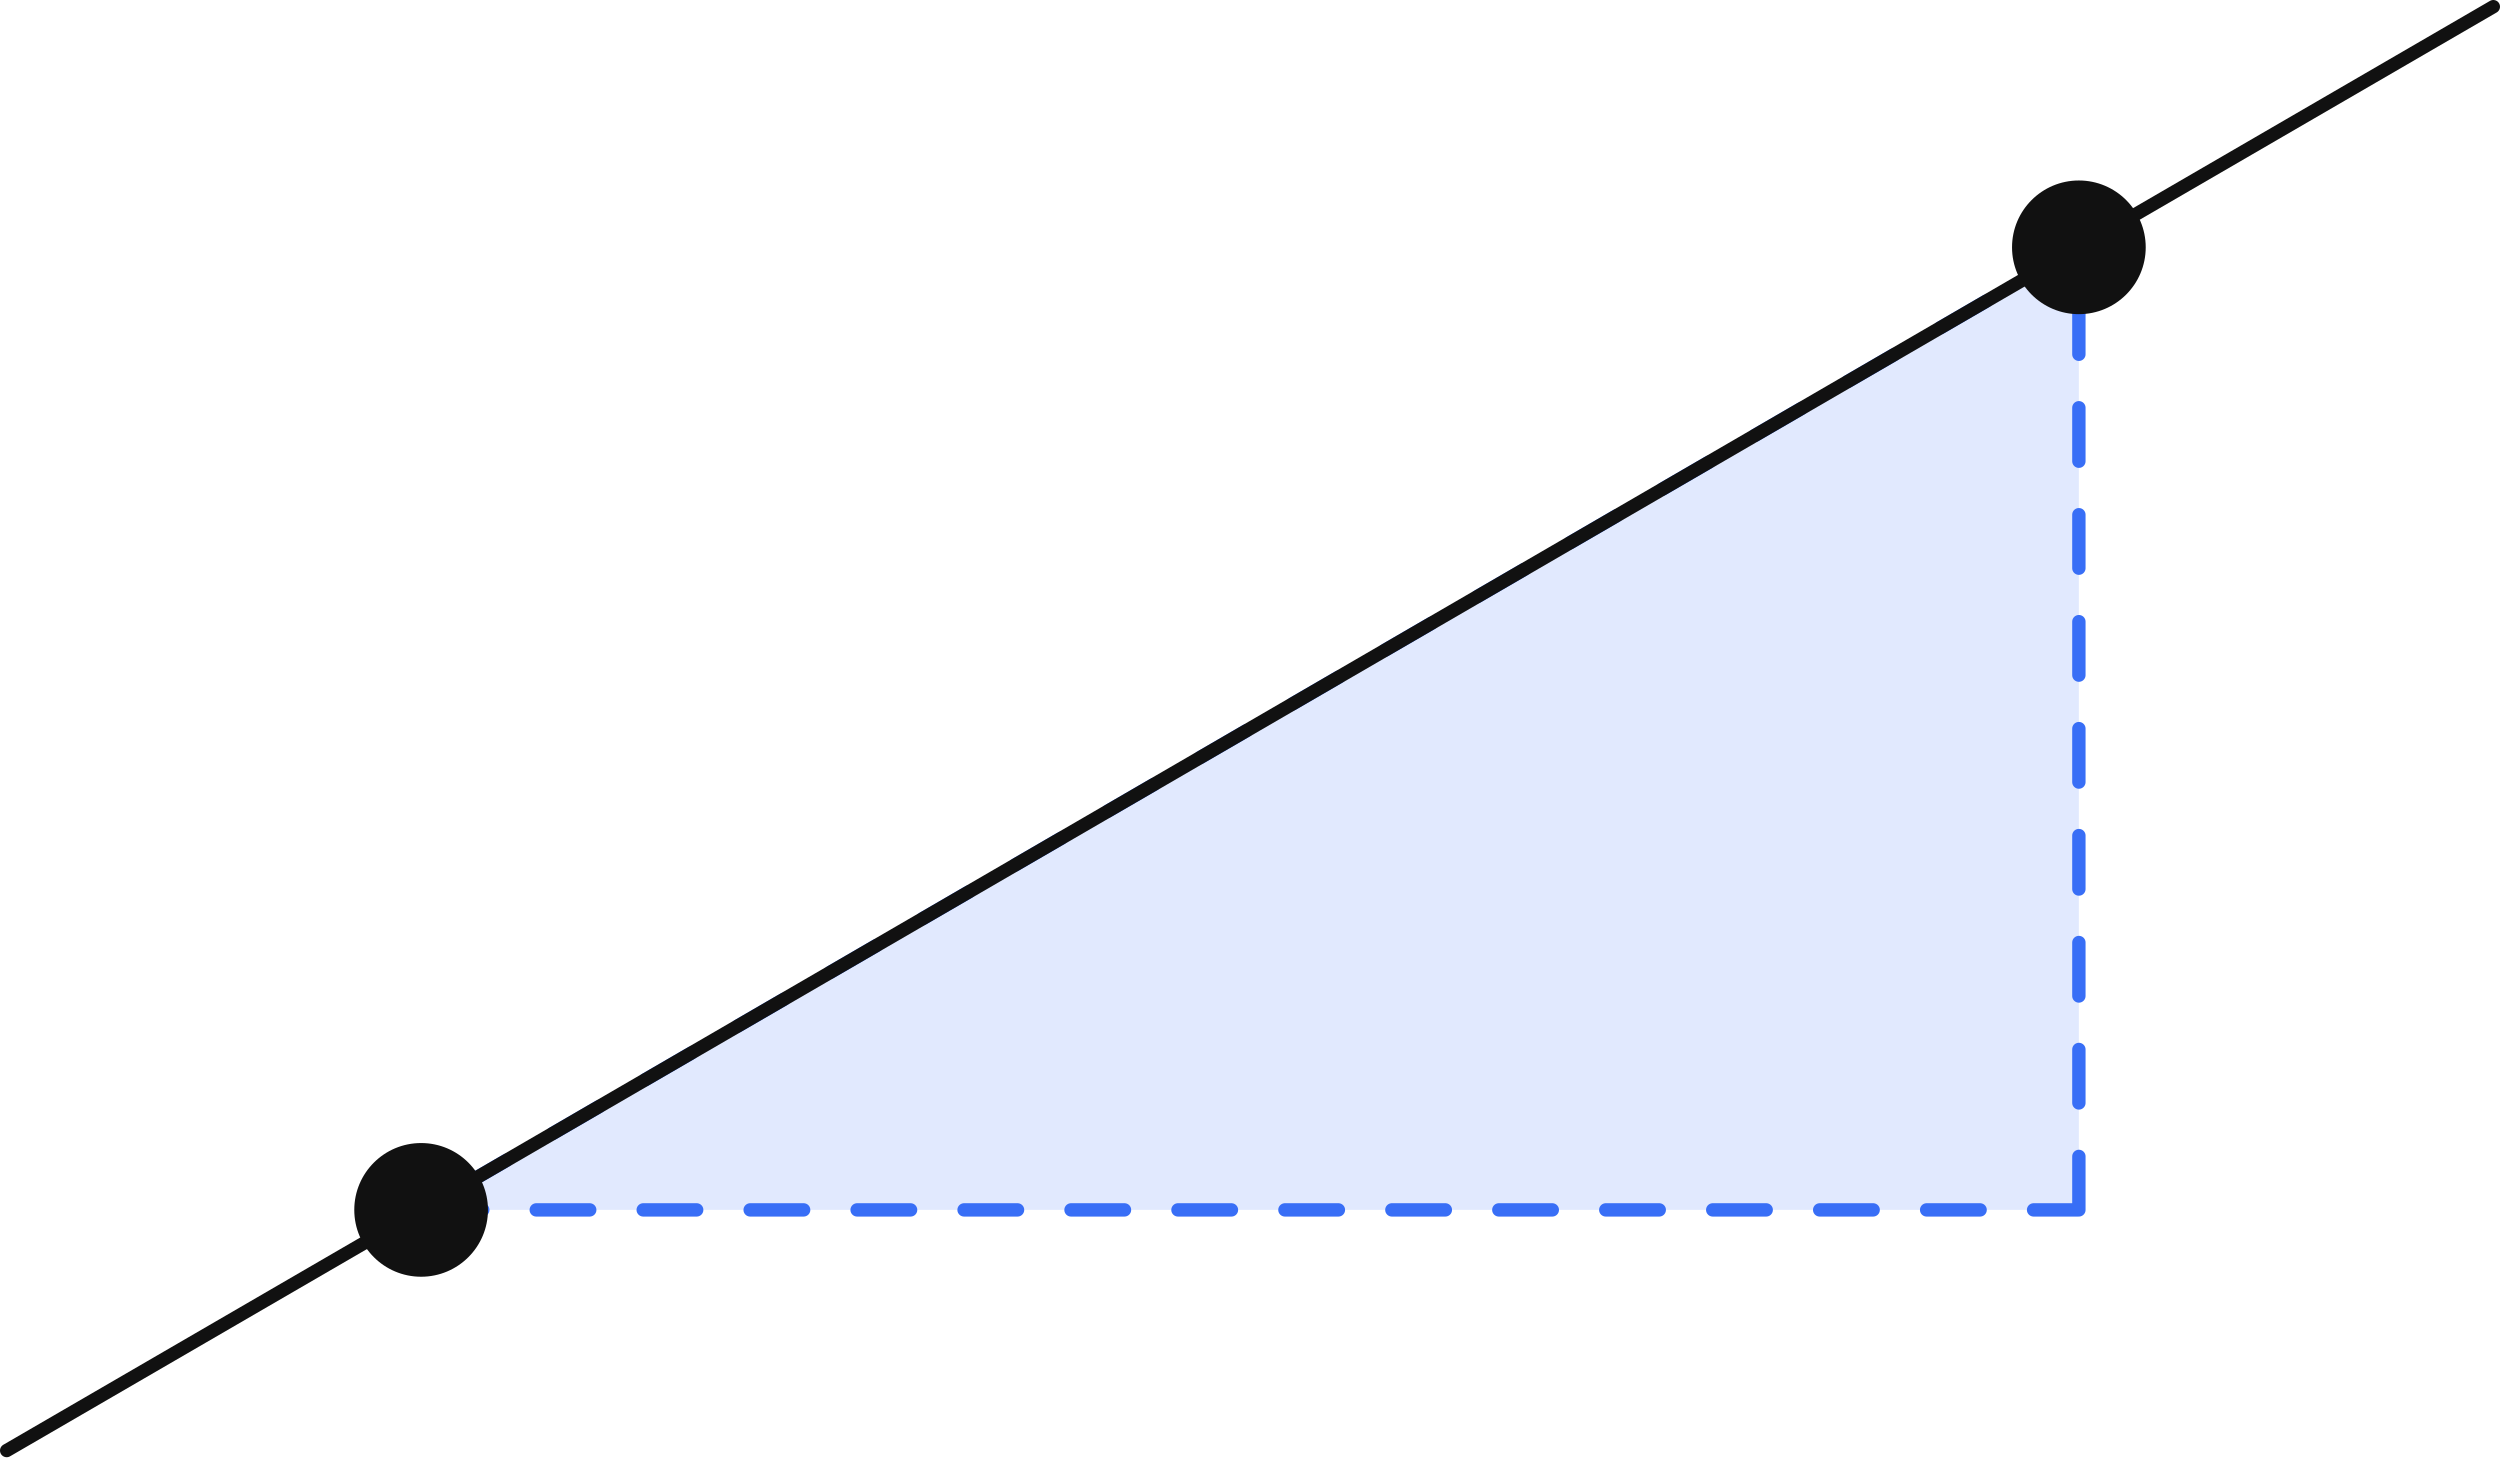
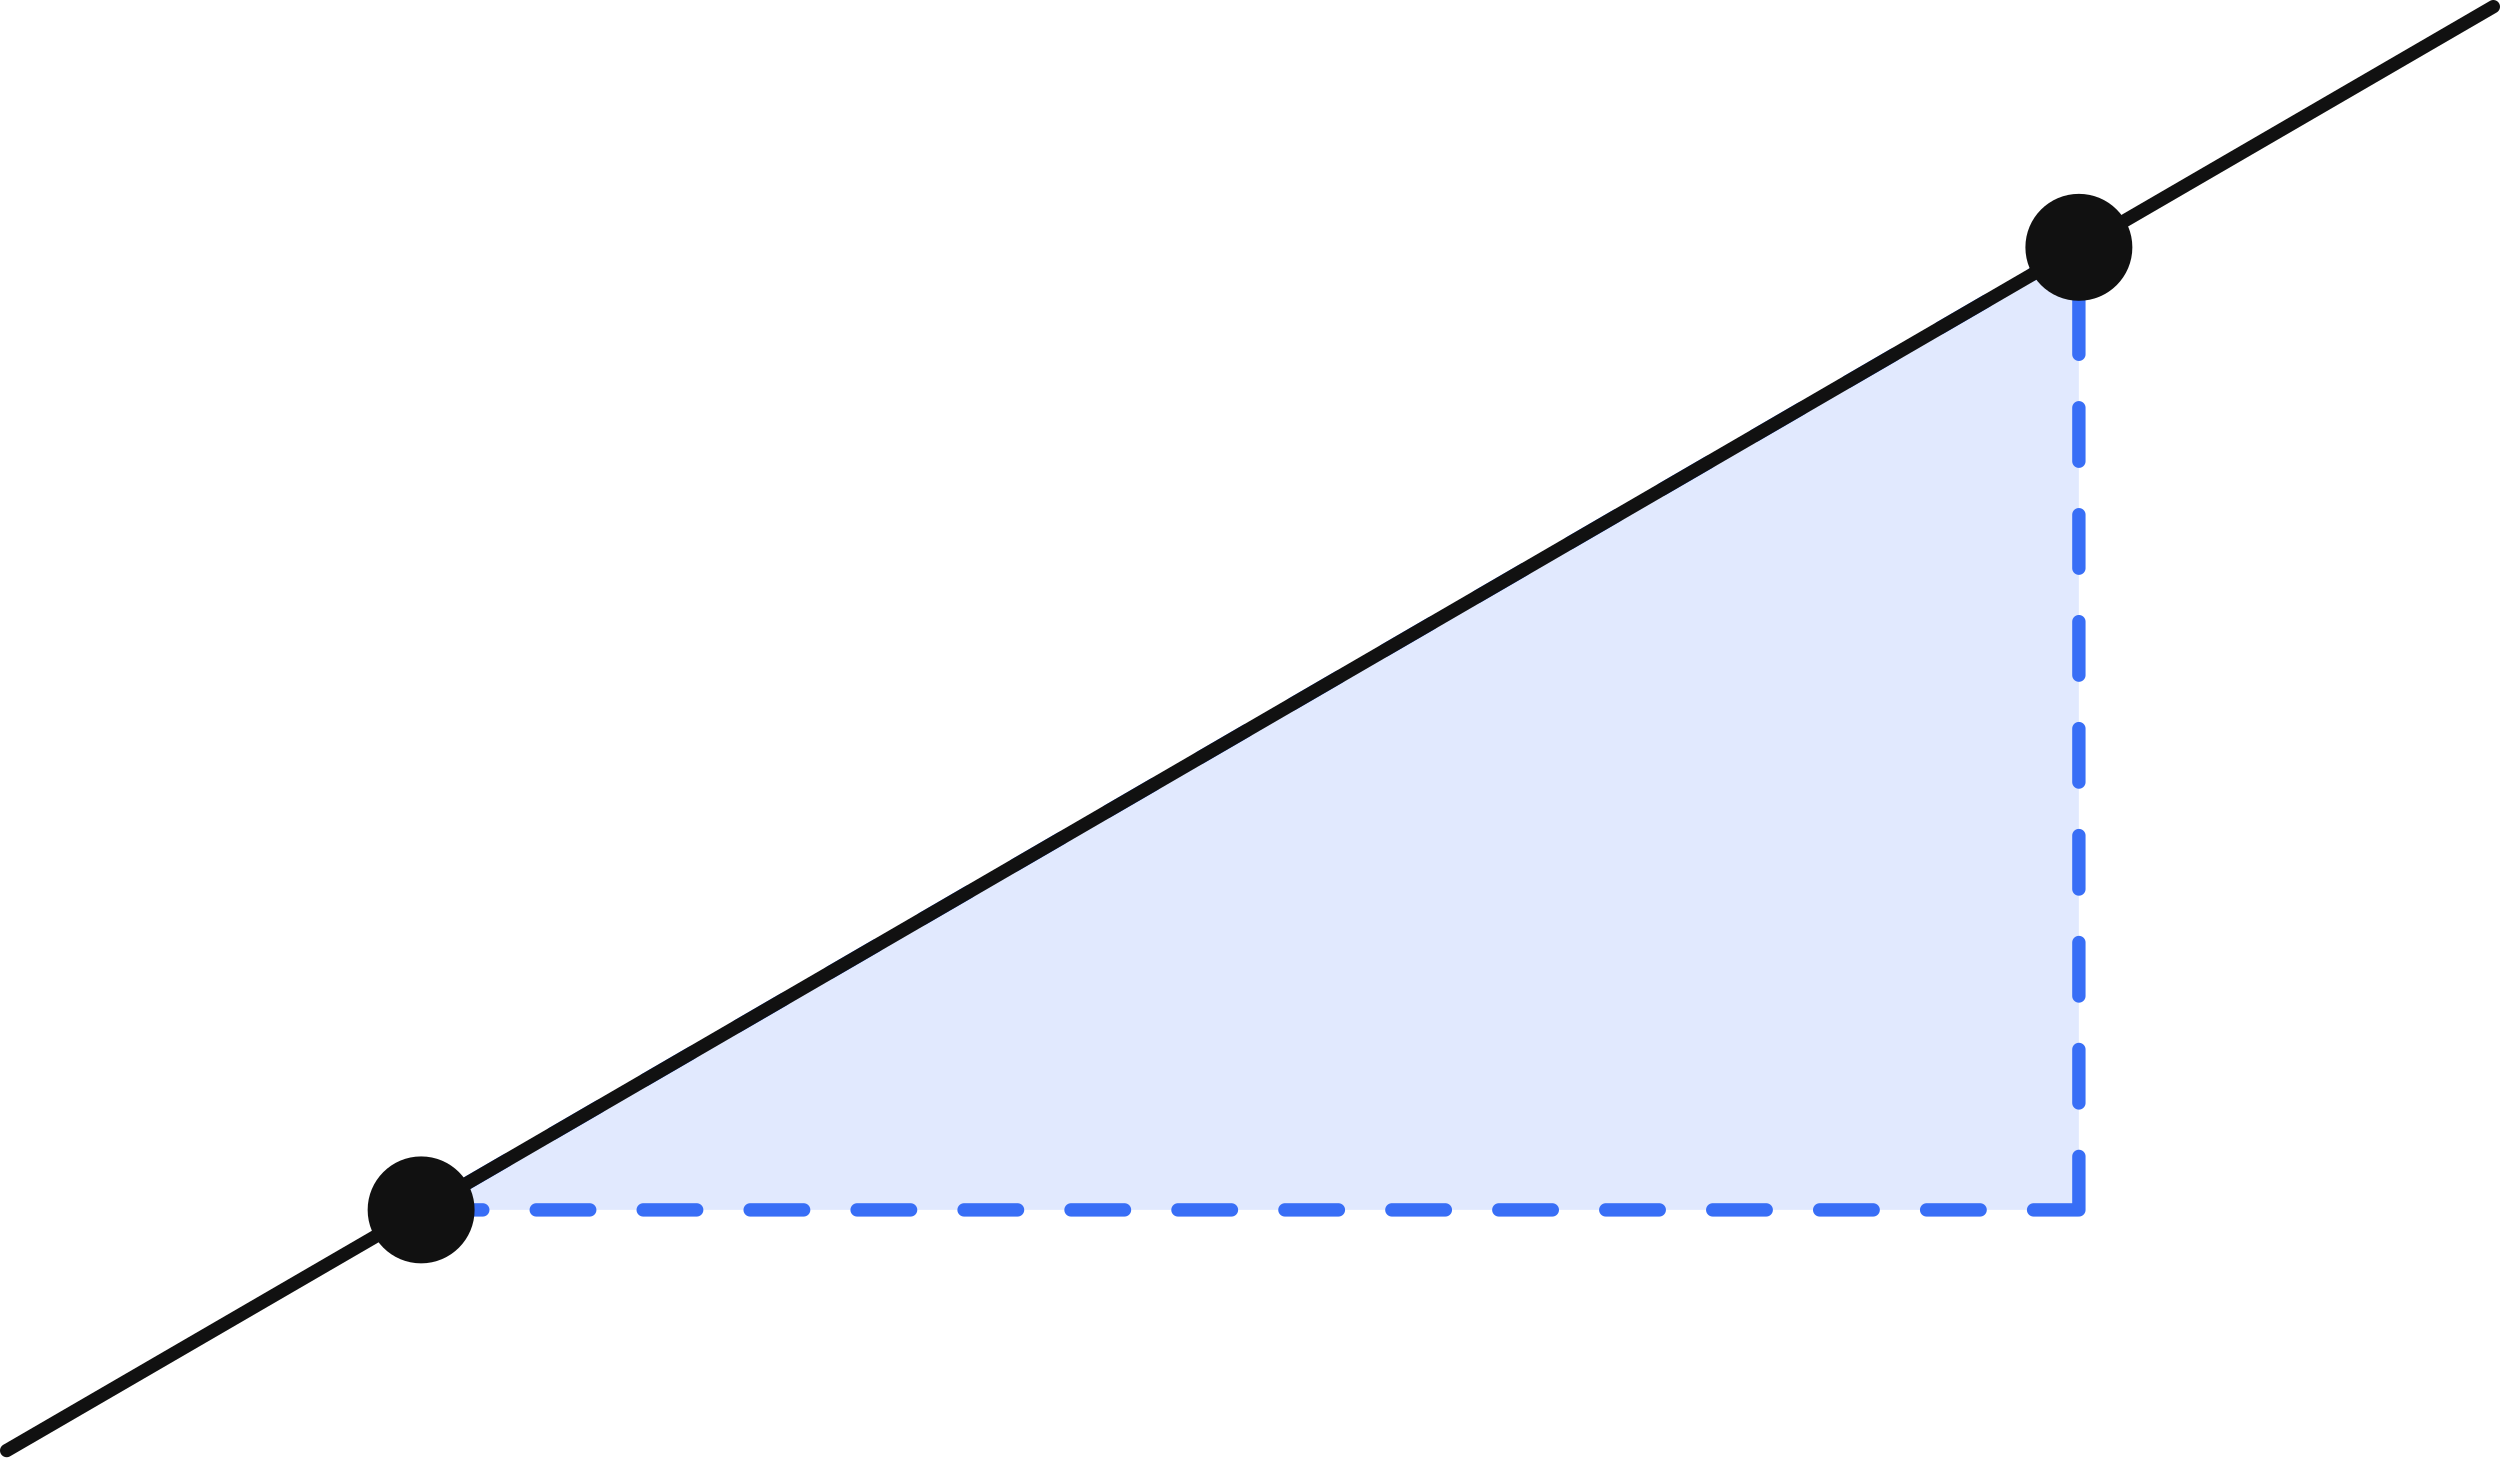
<svg xmlns="http://www.w3.org/2000/svg" width="187" height="109" viewBox="0 0 187 109" fill="none">
  <path opacity="0.15" d="M155.5 90.5V18.5L31.5 90.5H155.5Z" fill="#386EF6" />
  <path d="M155.5 90.5V18.5L31.5 90.5H155.5Z" stroke="#386EF6" stroke-linecap="round" stroke-linejoin="round" stroke-dasharray="4 4" />
  <path d="M186.5 0.5L0.5 108.5" stroke="#111111" stroke-linecap="round" stroke-linejoin="round" />
-   <circle cx="31.5" cy="90.5" r="5" fill="#111111" />
-   <circle cx="155.5" cy="18.5" r="5" fill="#111111" />
+   <circle cx="31.5" cy="90.5" r="4" fill="#111111" />
+   <circle cx="155.5" cy="18.5" r="4" fill="#111111" />
</svg>
